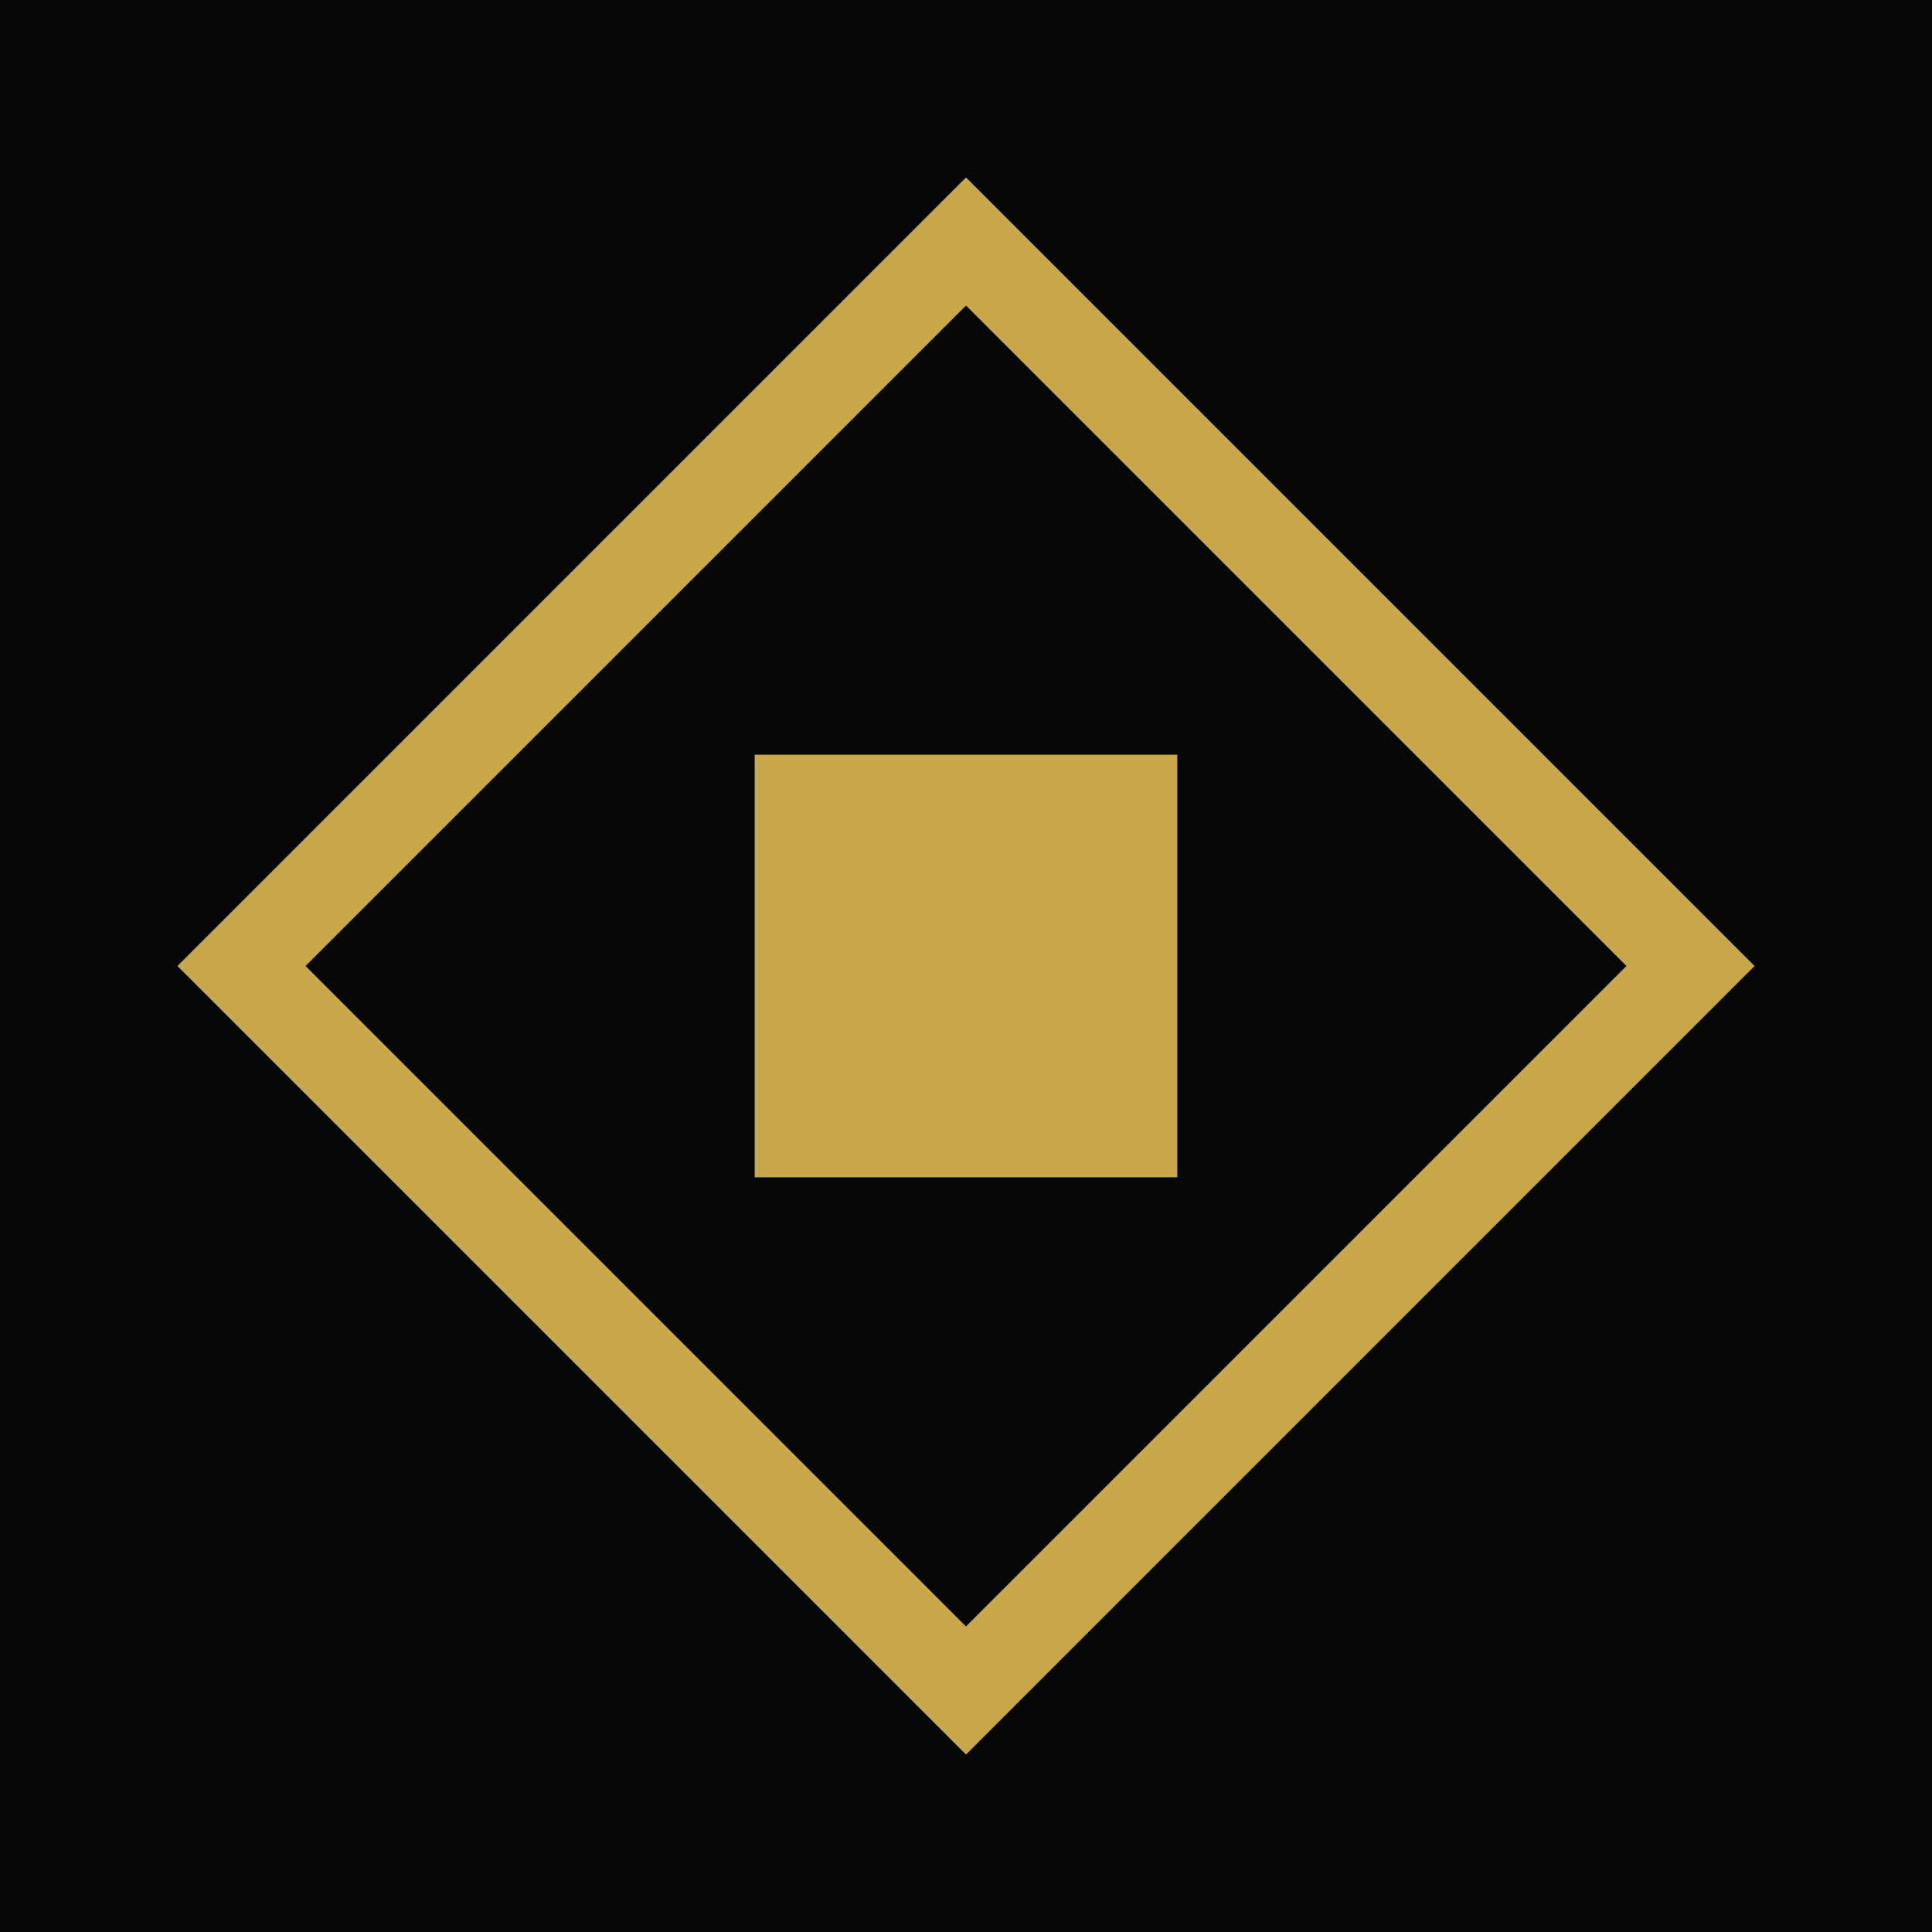
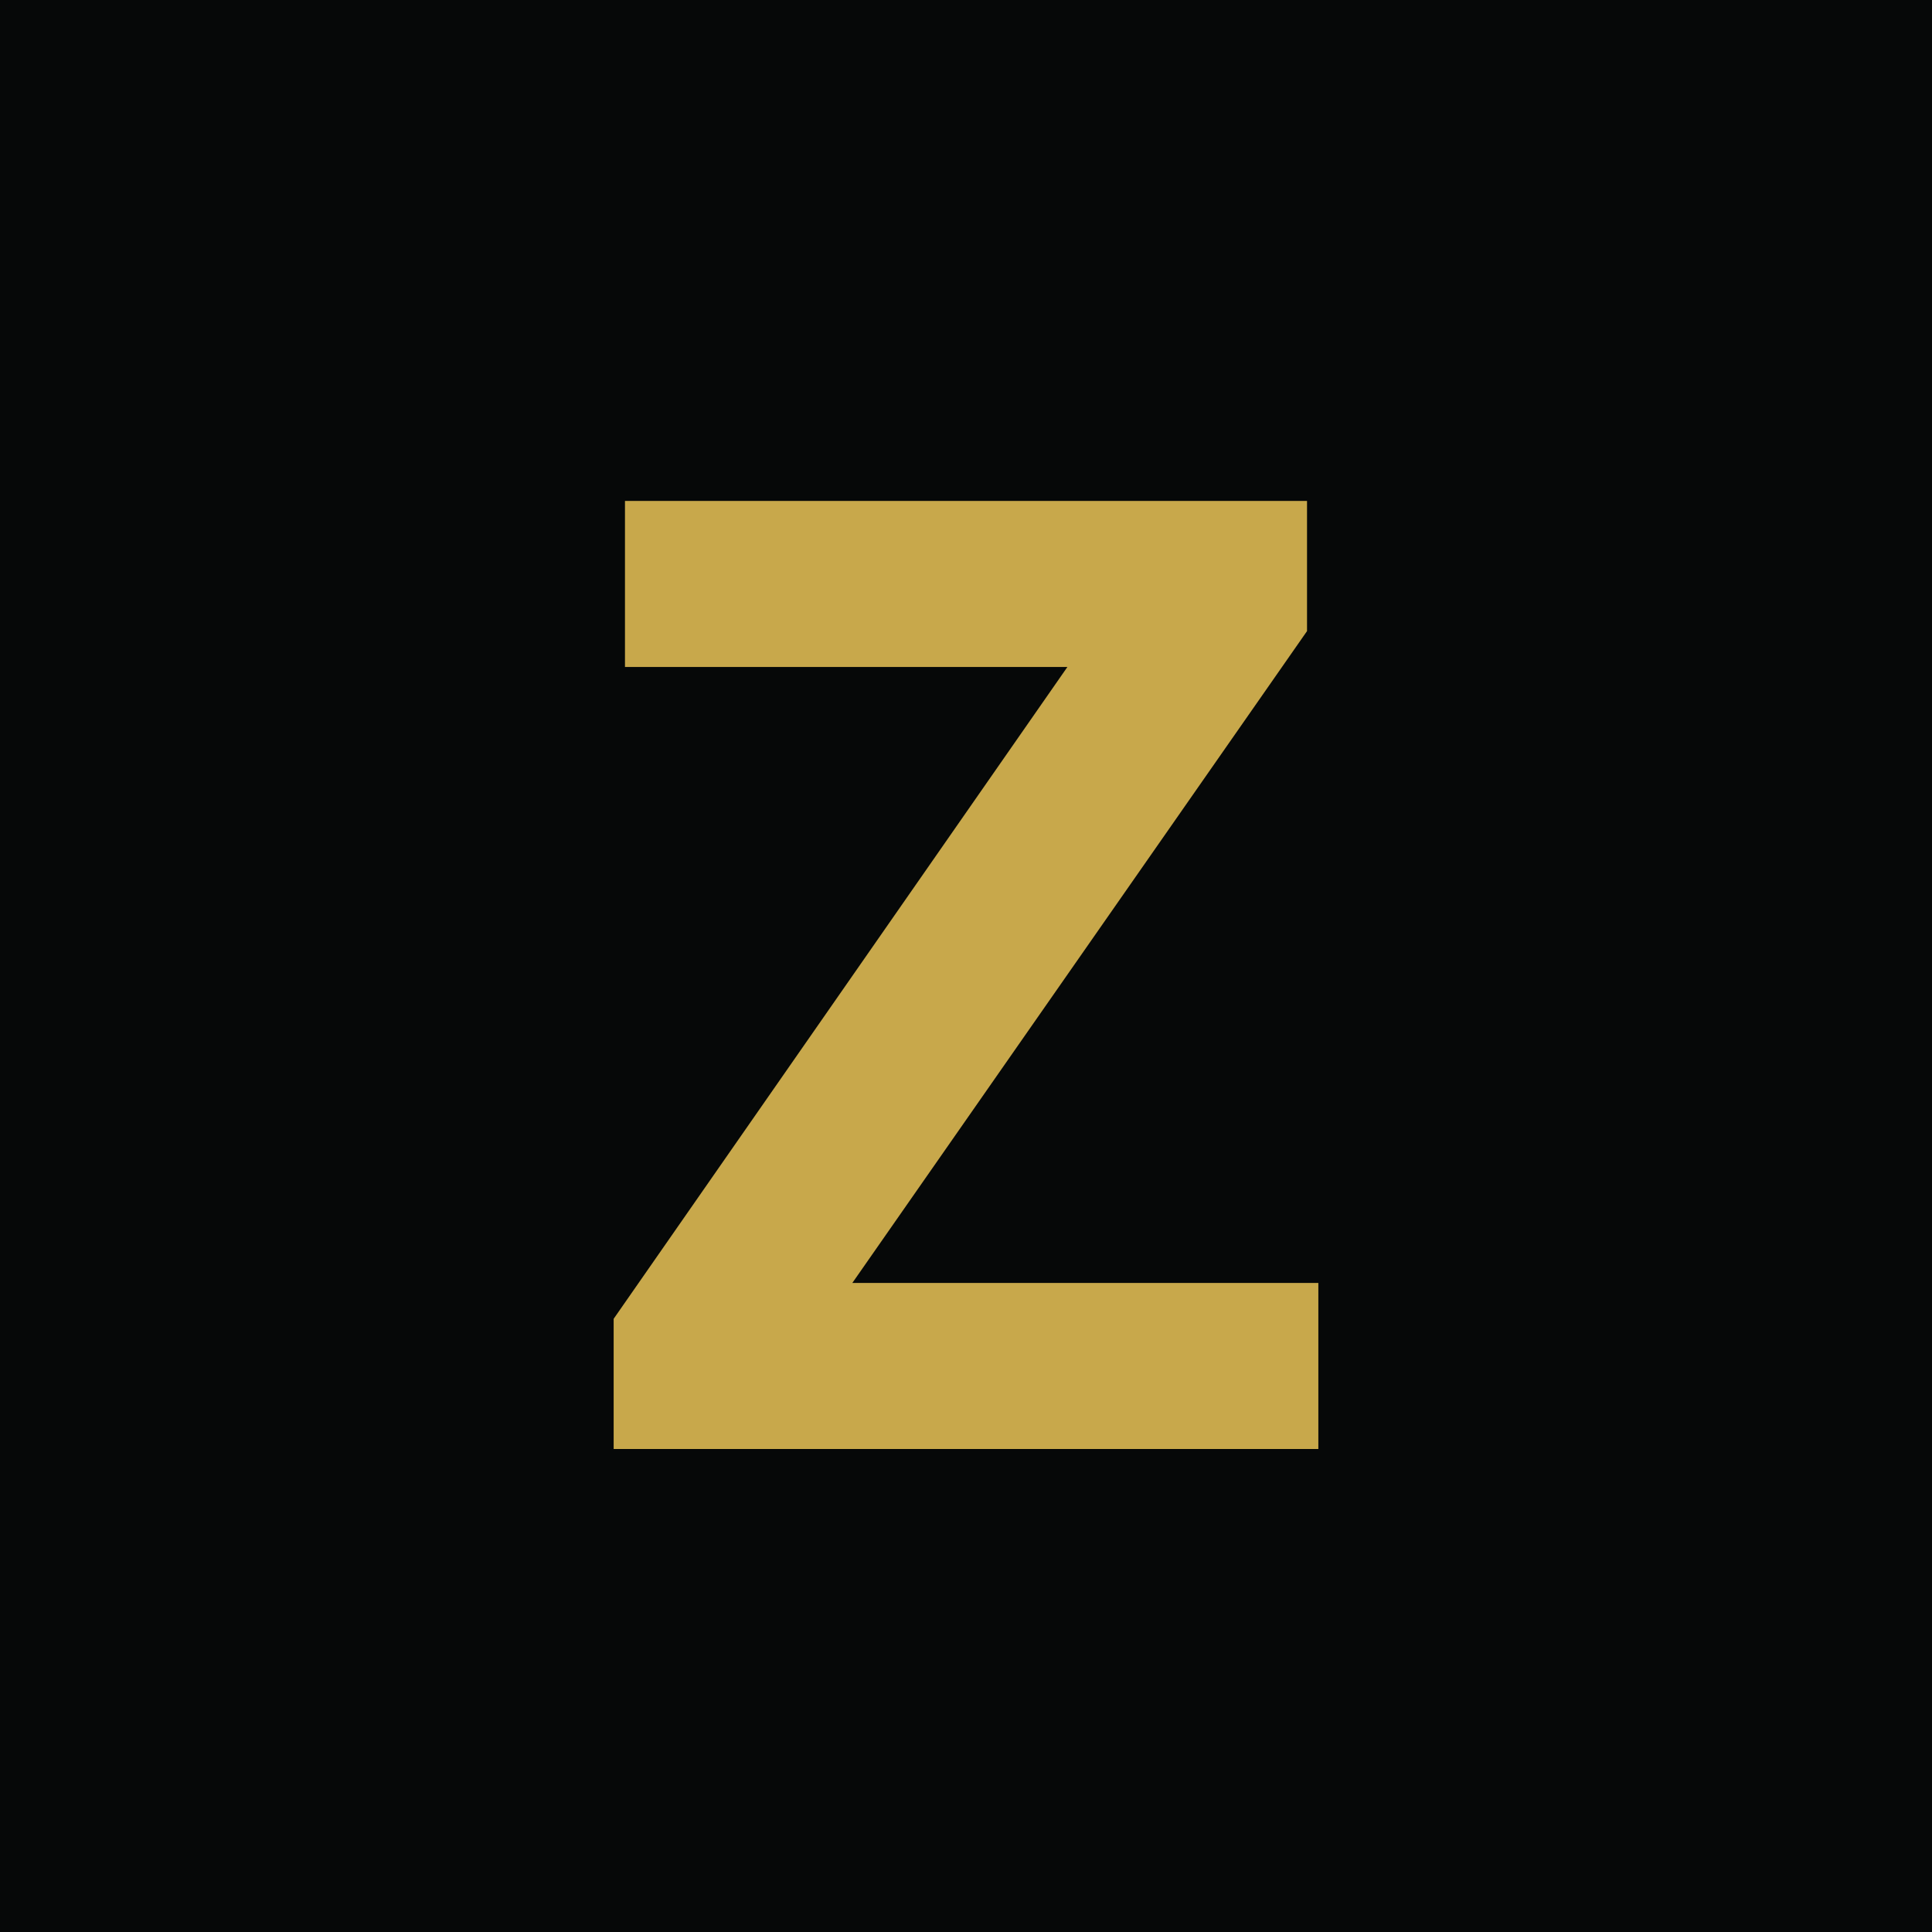
<svg xmlns="http://www.w3.org/2000/svg" viewBox="0 0 32 32">
  <rect width="32" height="32" fill="#060808" />
-   <polygon points="16,4 28,16 16,28 4,16" fill="none" stroke="#C8A84B" stroke-width="1.5" />
-   <rect x="12.5" y="12.5" width="7" height="7" fill="#C8A84B" />
+   <text x="16" y="24" font-family="Arial Black, sans-serif" font-size="22" font-weight="900" text-anchor="middle" fill="#C8A84B">Z</text>
</svg>
